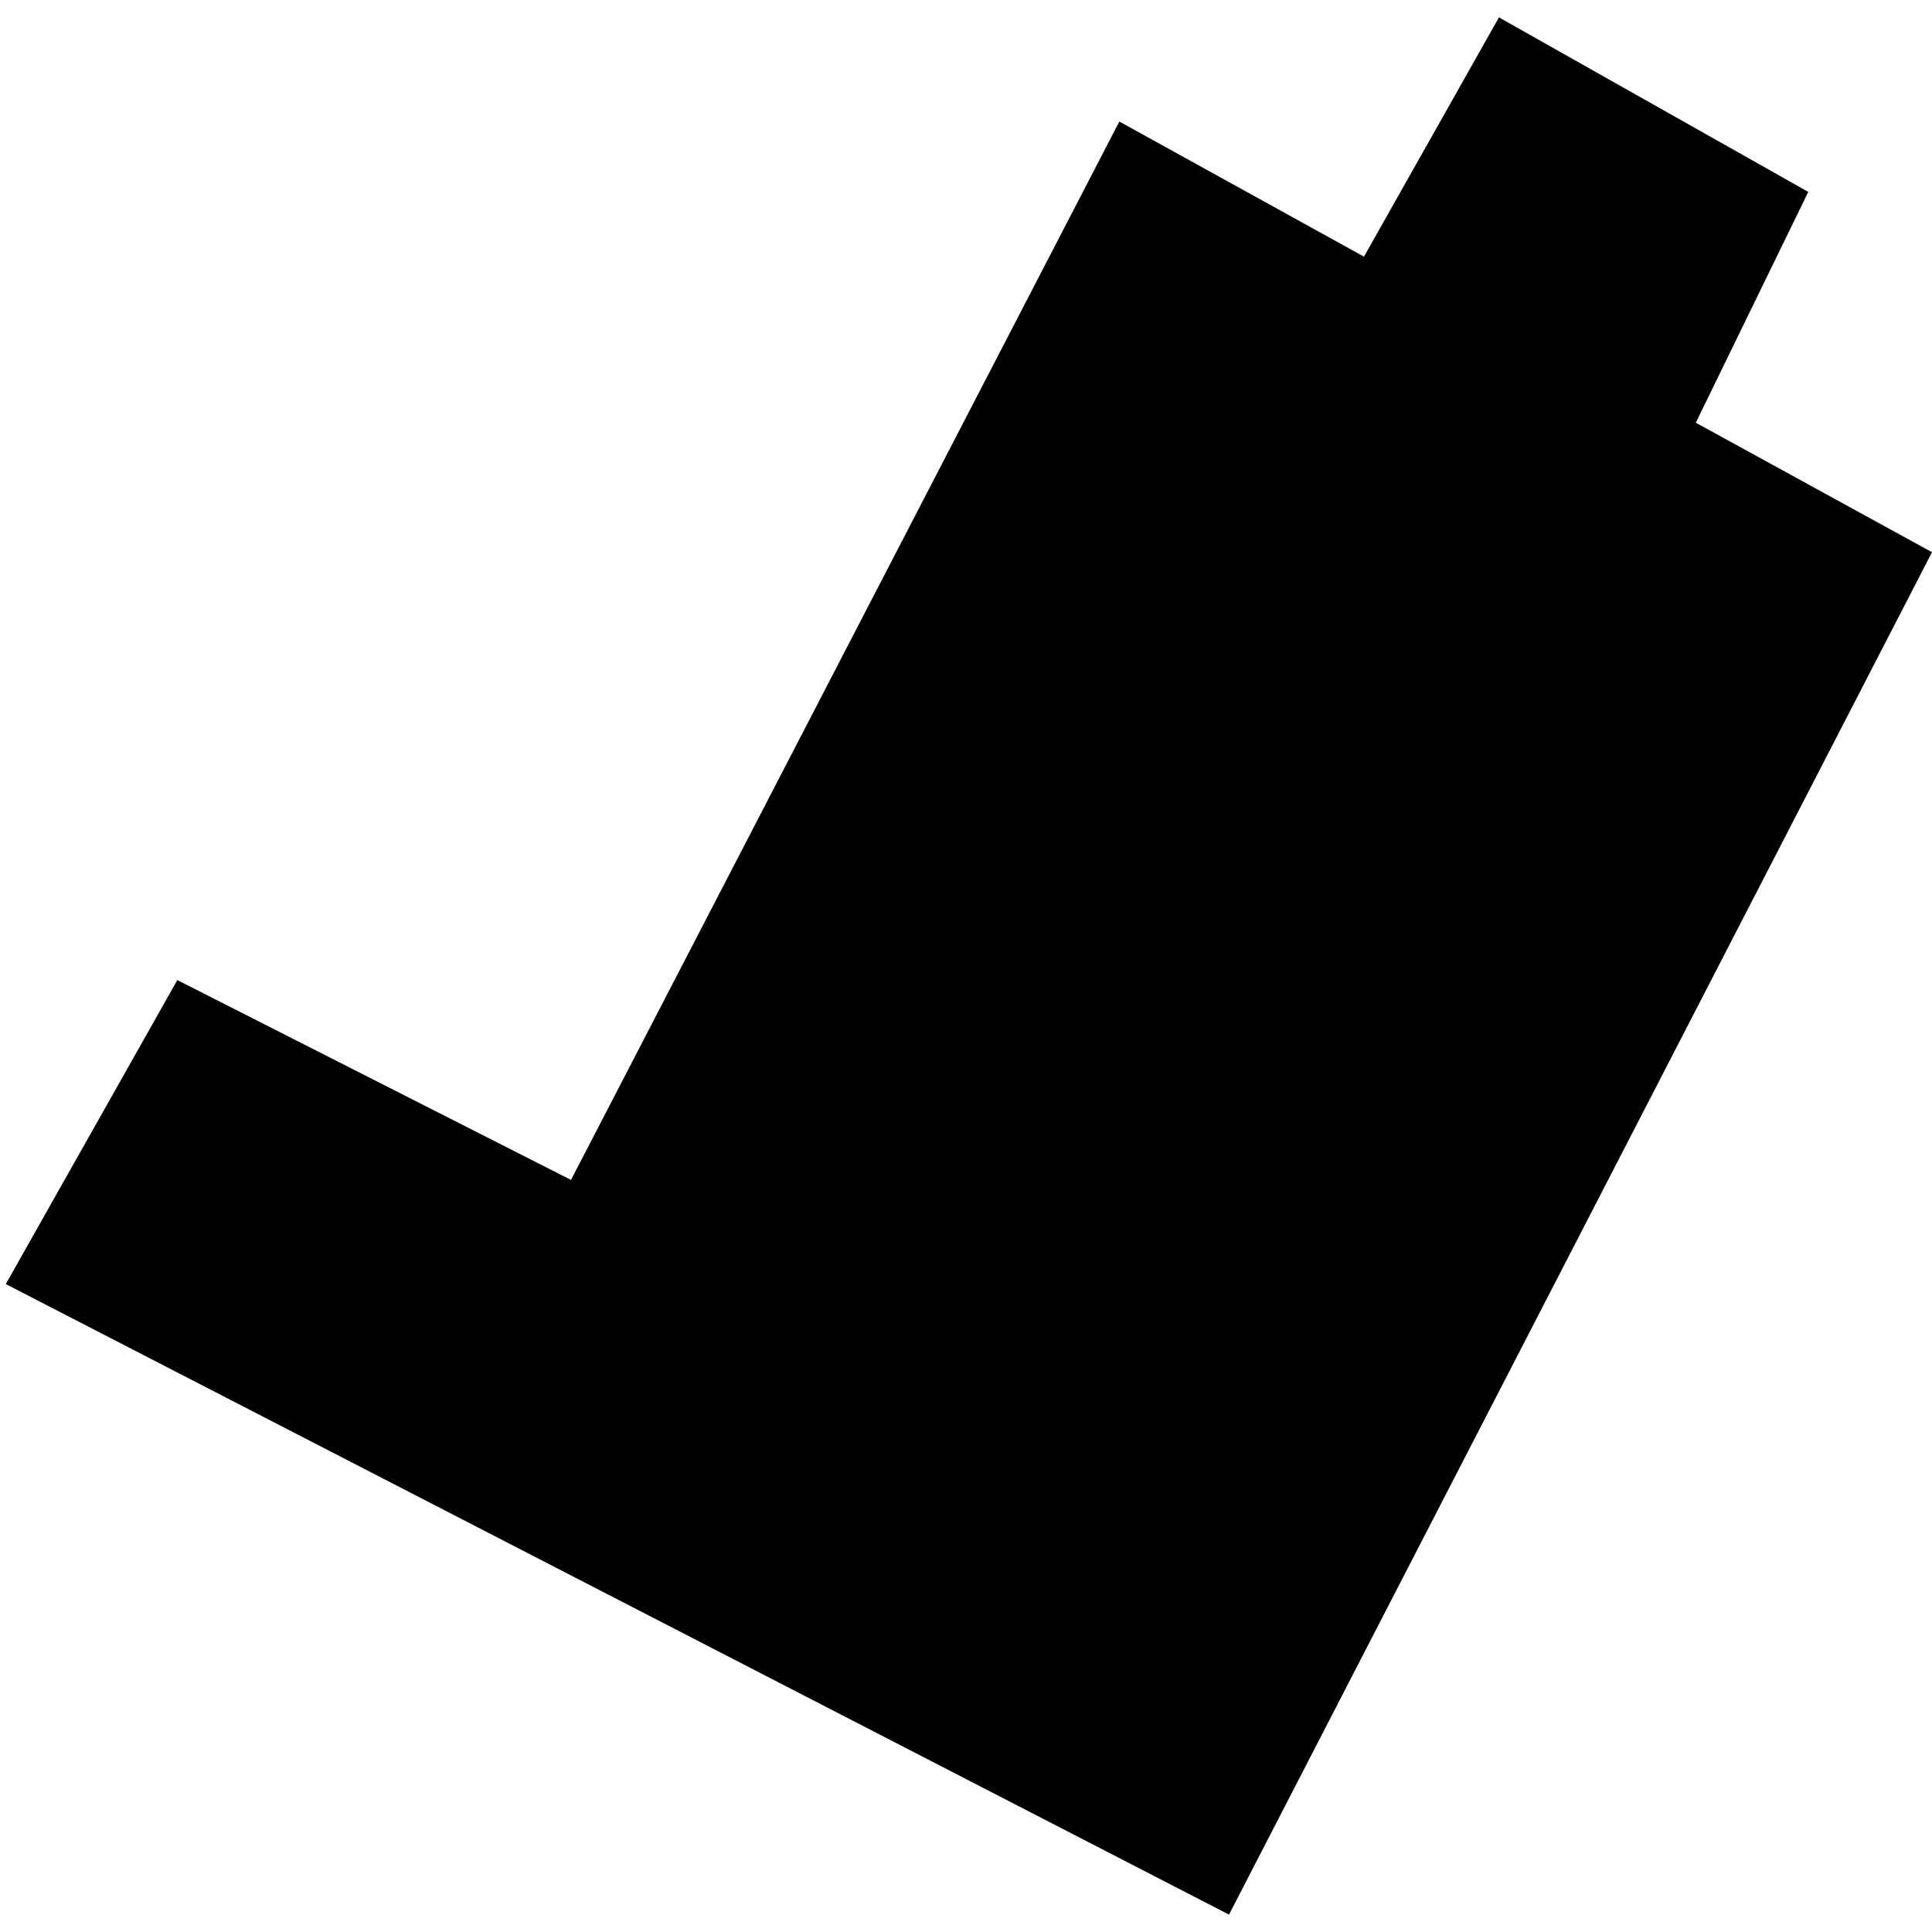
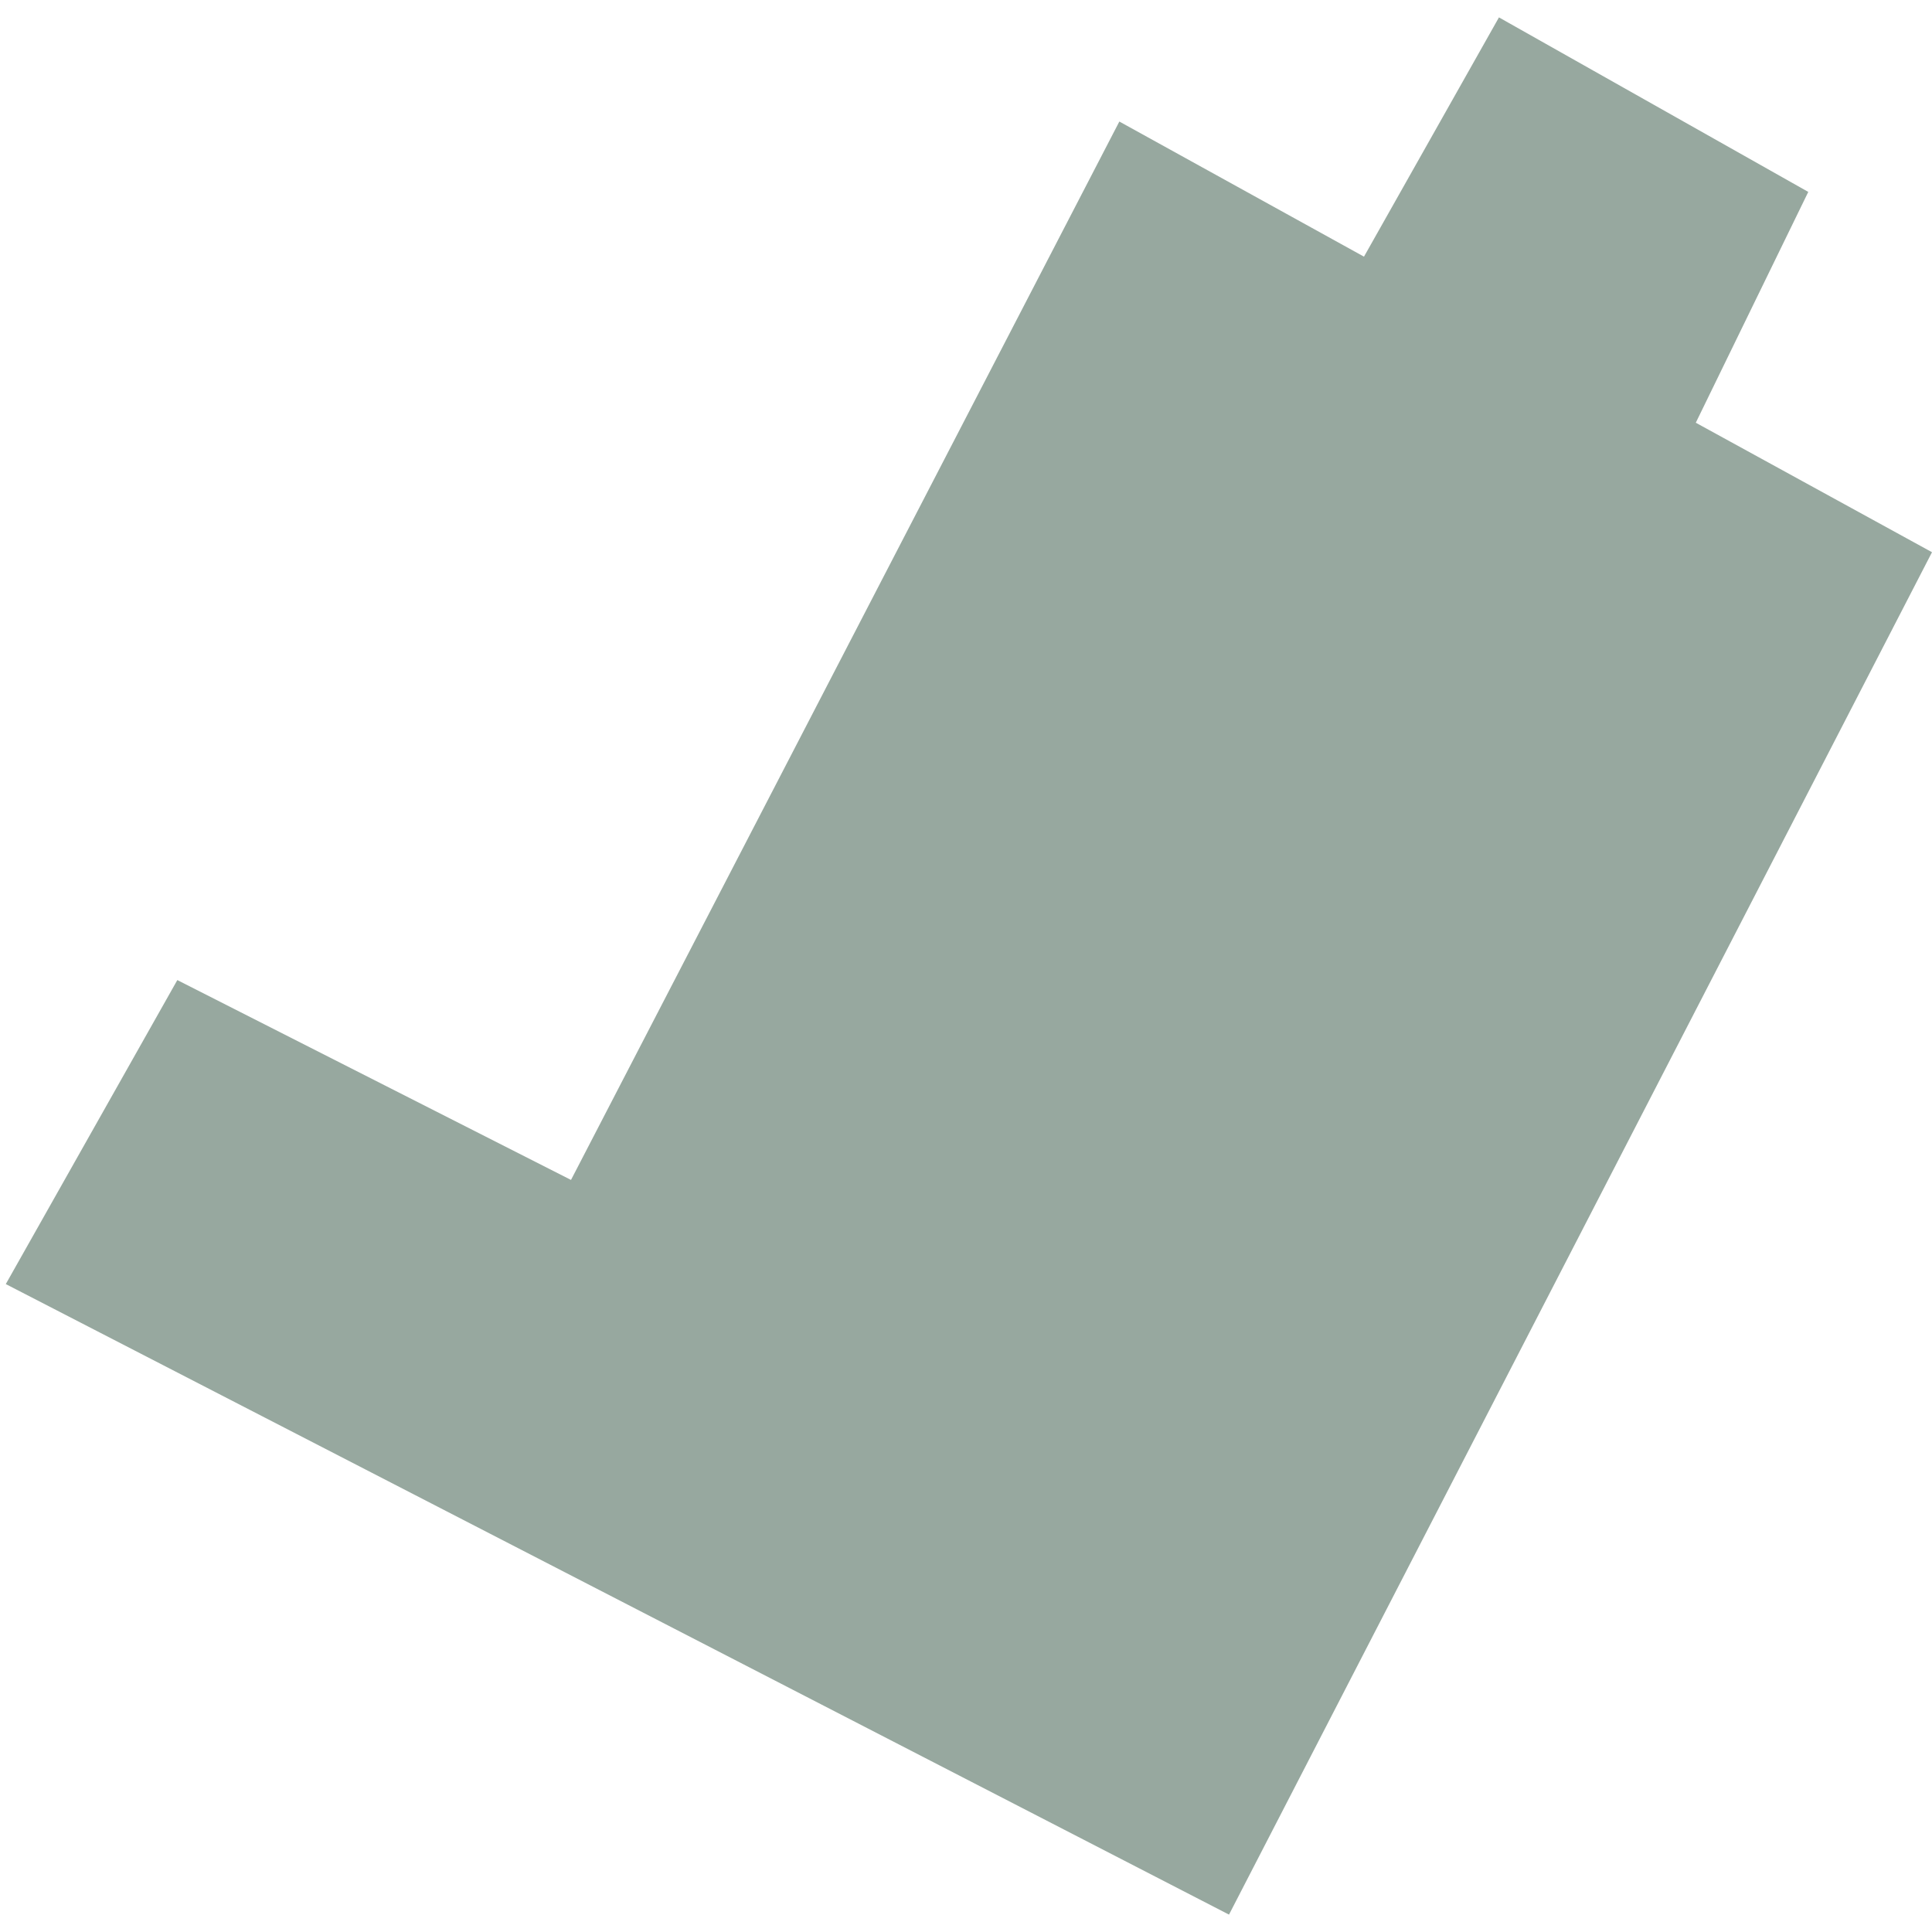
<svg xmlns="http://www.w3.org/2000/svg" width="1000" height="1000" viewBox="0 0 1000 1000" fill="none">
-   <path d="M935.959 99.332L877.74 218.804L1000 285.825L636.131 991L3 664.638L91.784 507.285L295.55 610.73L579.368 62.908L705.994 132.843L775.857 9L935.959 99.332Z" fill="black" />
+   <path d="M935.959 99.332L877.74 218.804L1000 285.825L636.131 991L3 664.638L91.784 507.285L295.55 610.73L579.368 62.908L705.994 132.843L775.857 9L935.959 99.332Z" fill="#1a3f2b" fill-opacity="0.45" />
</svg>
